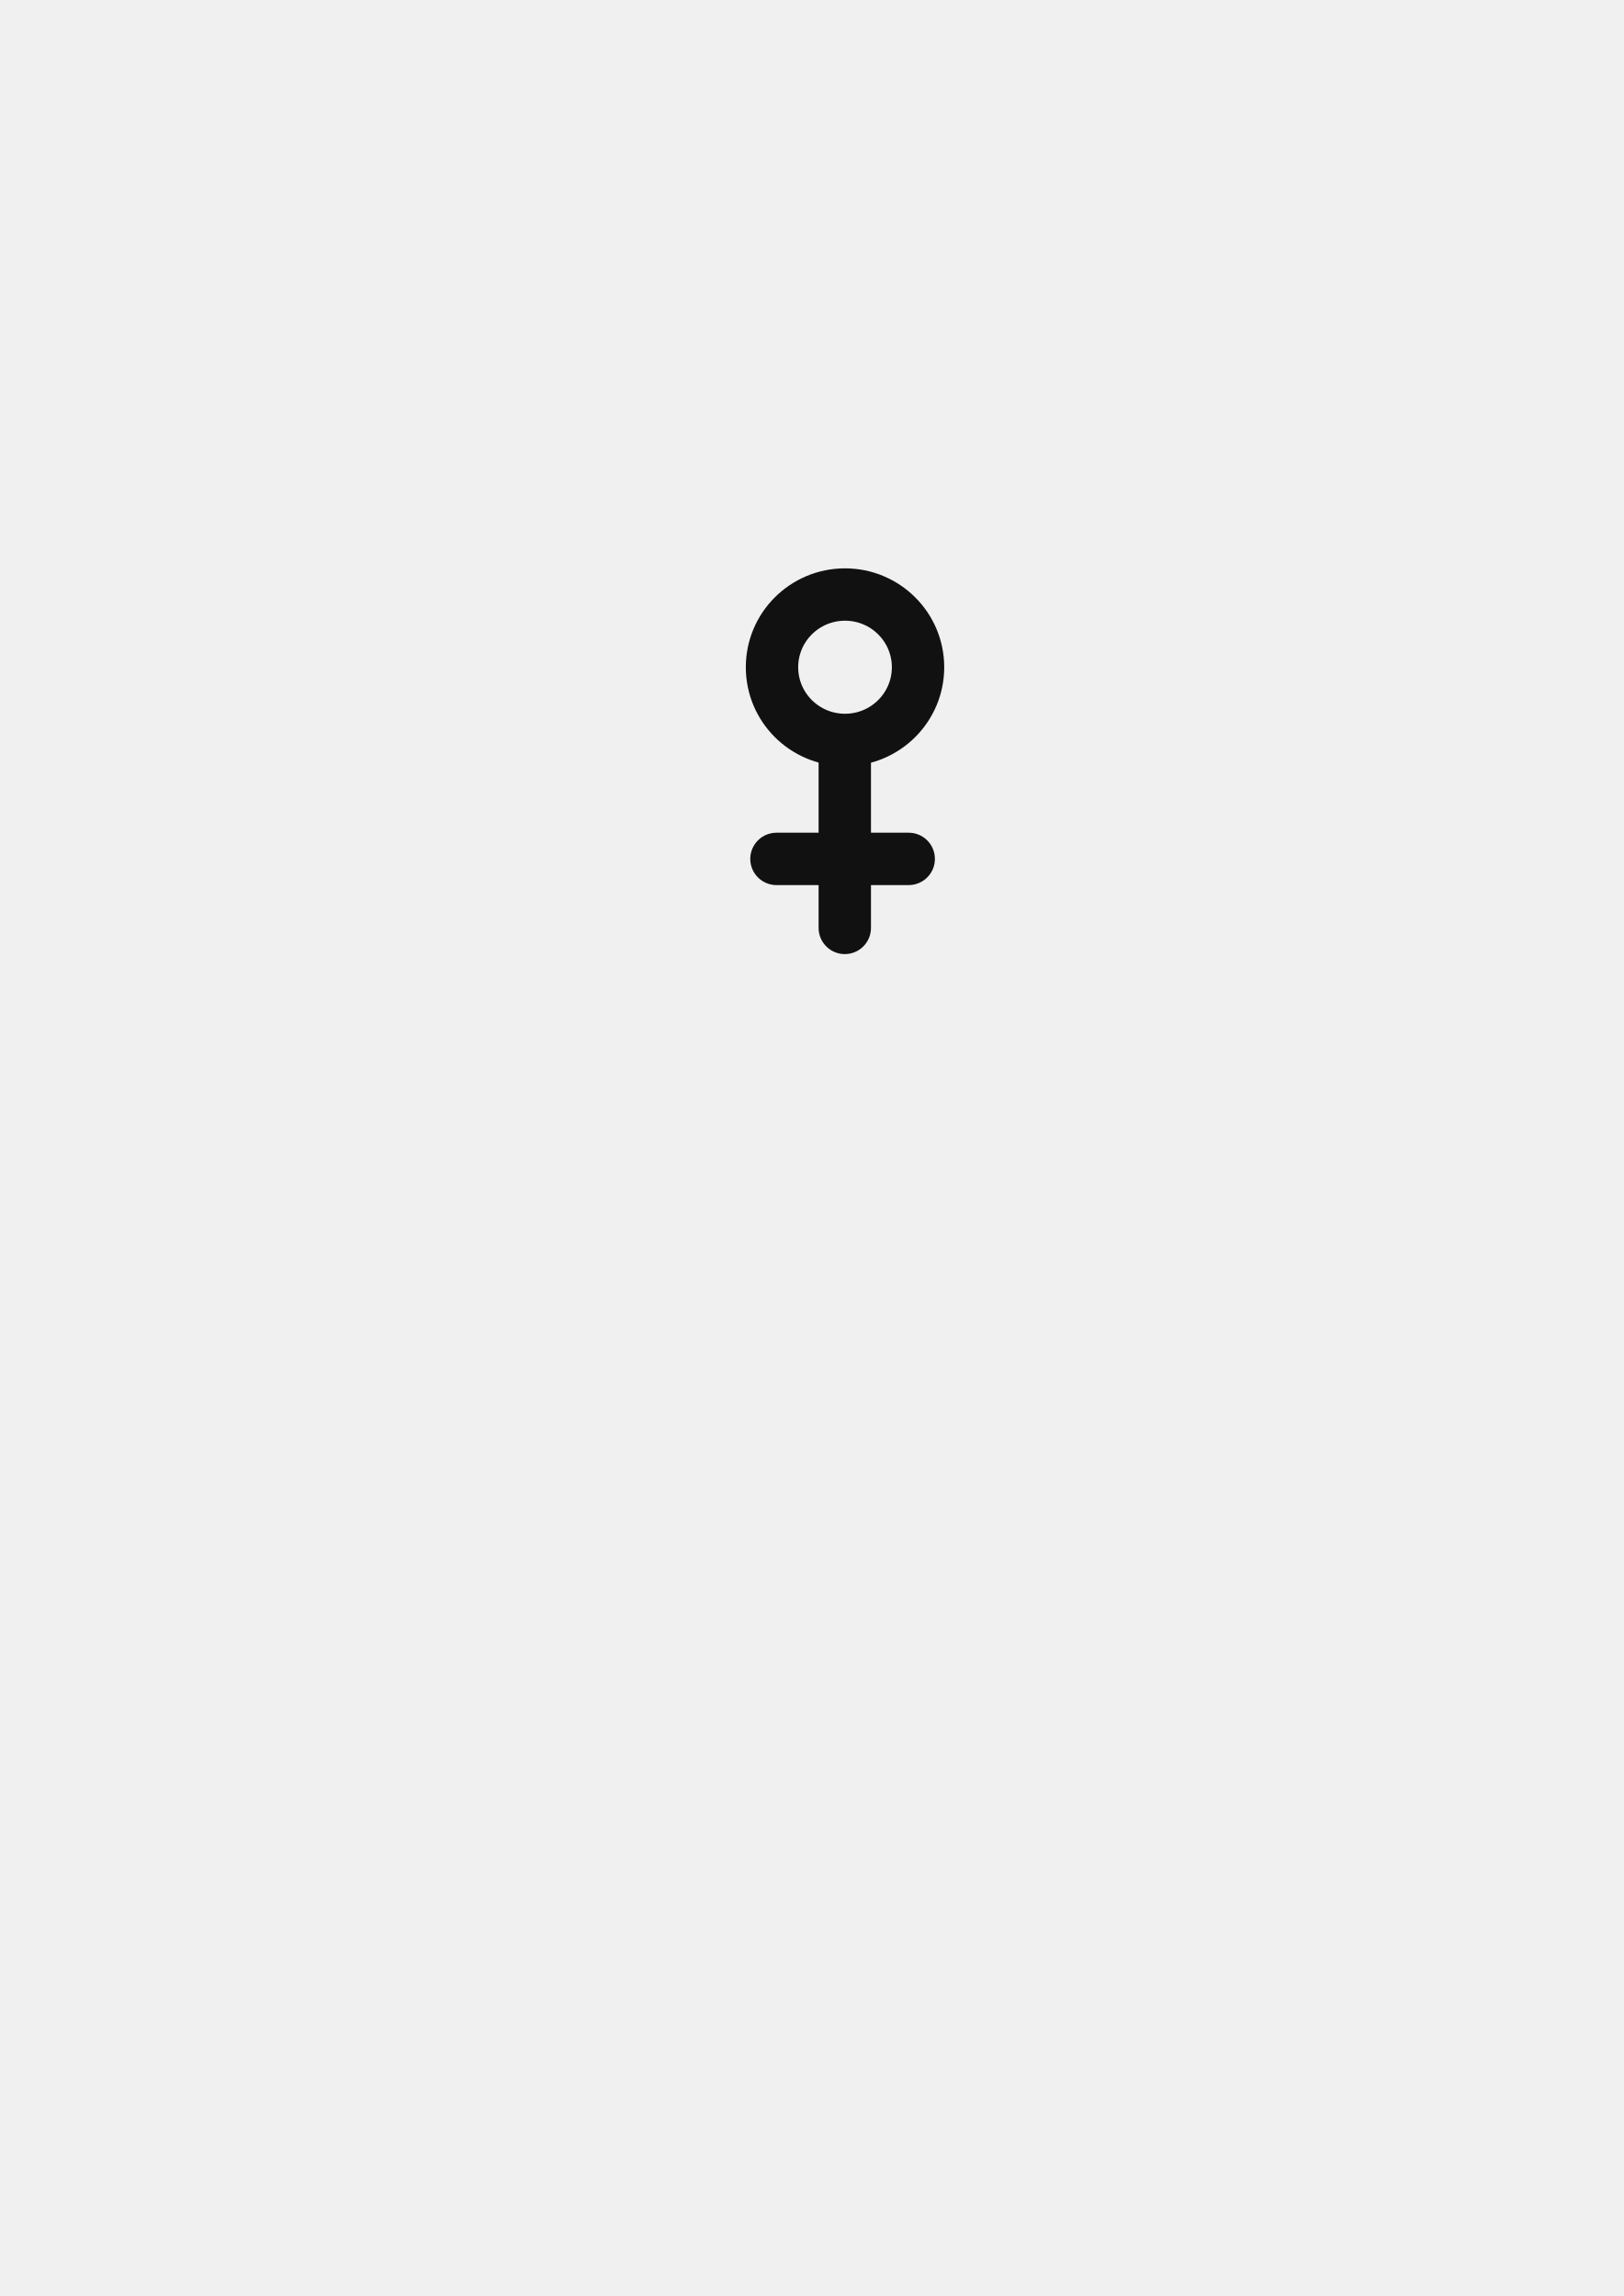
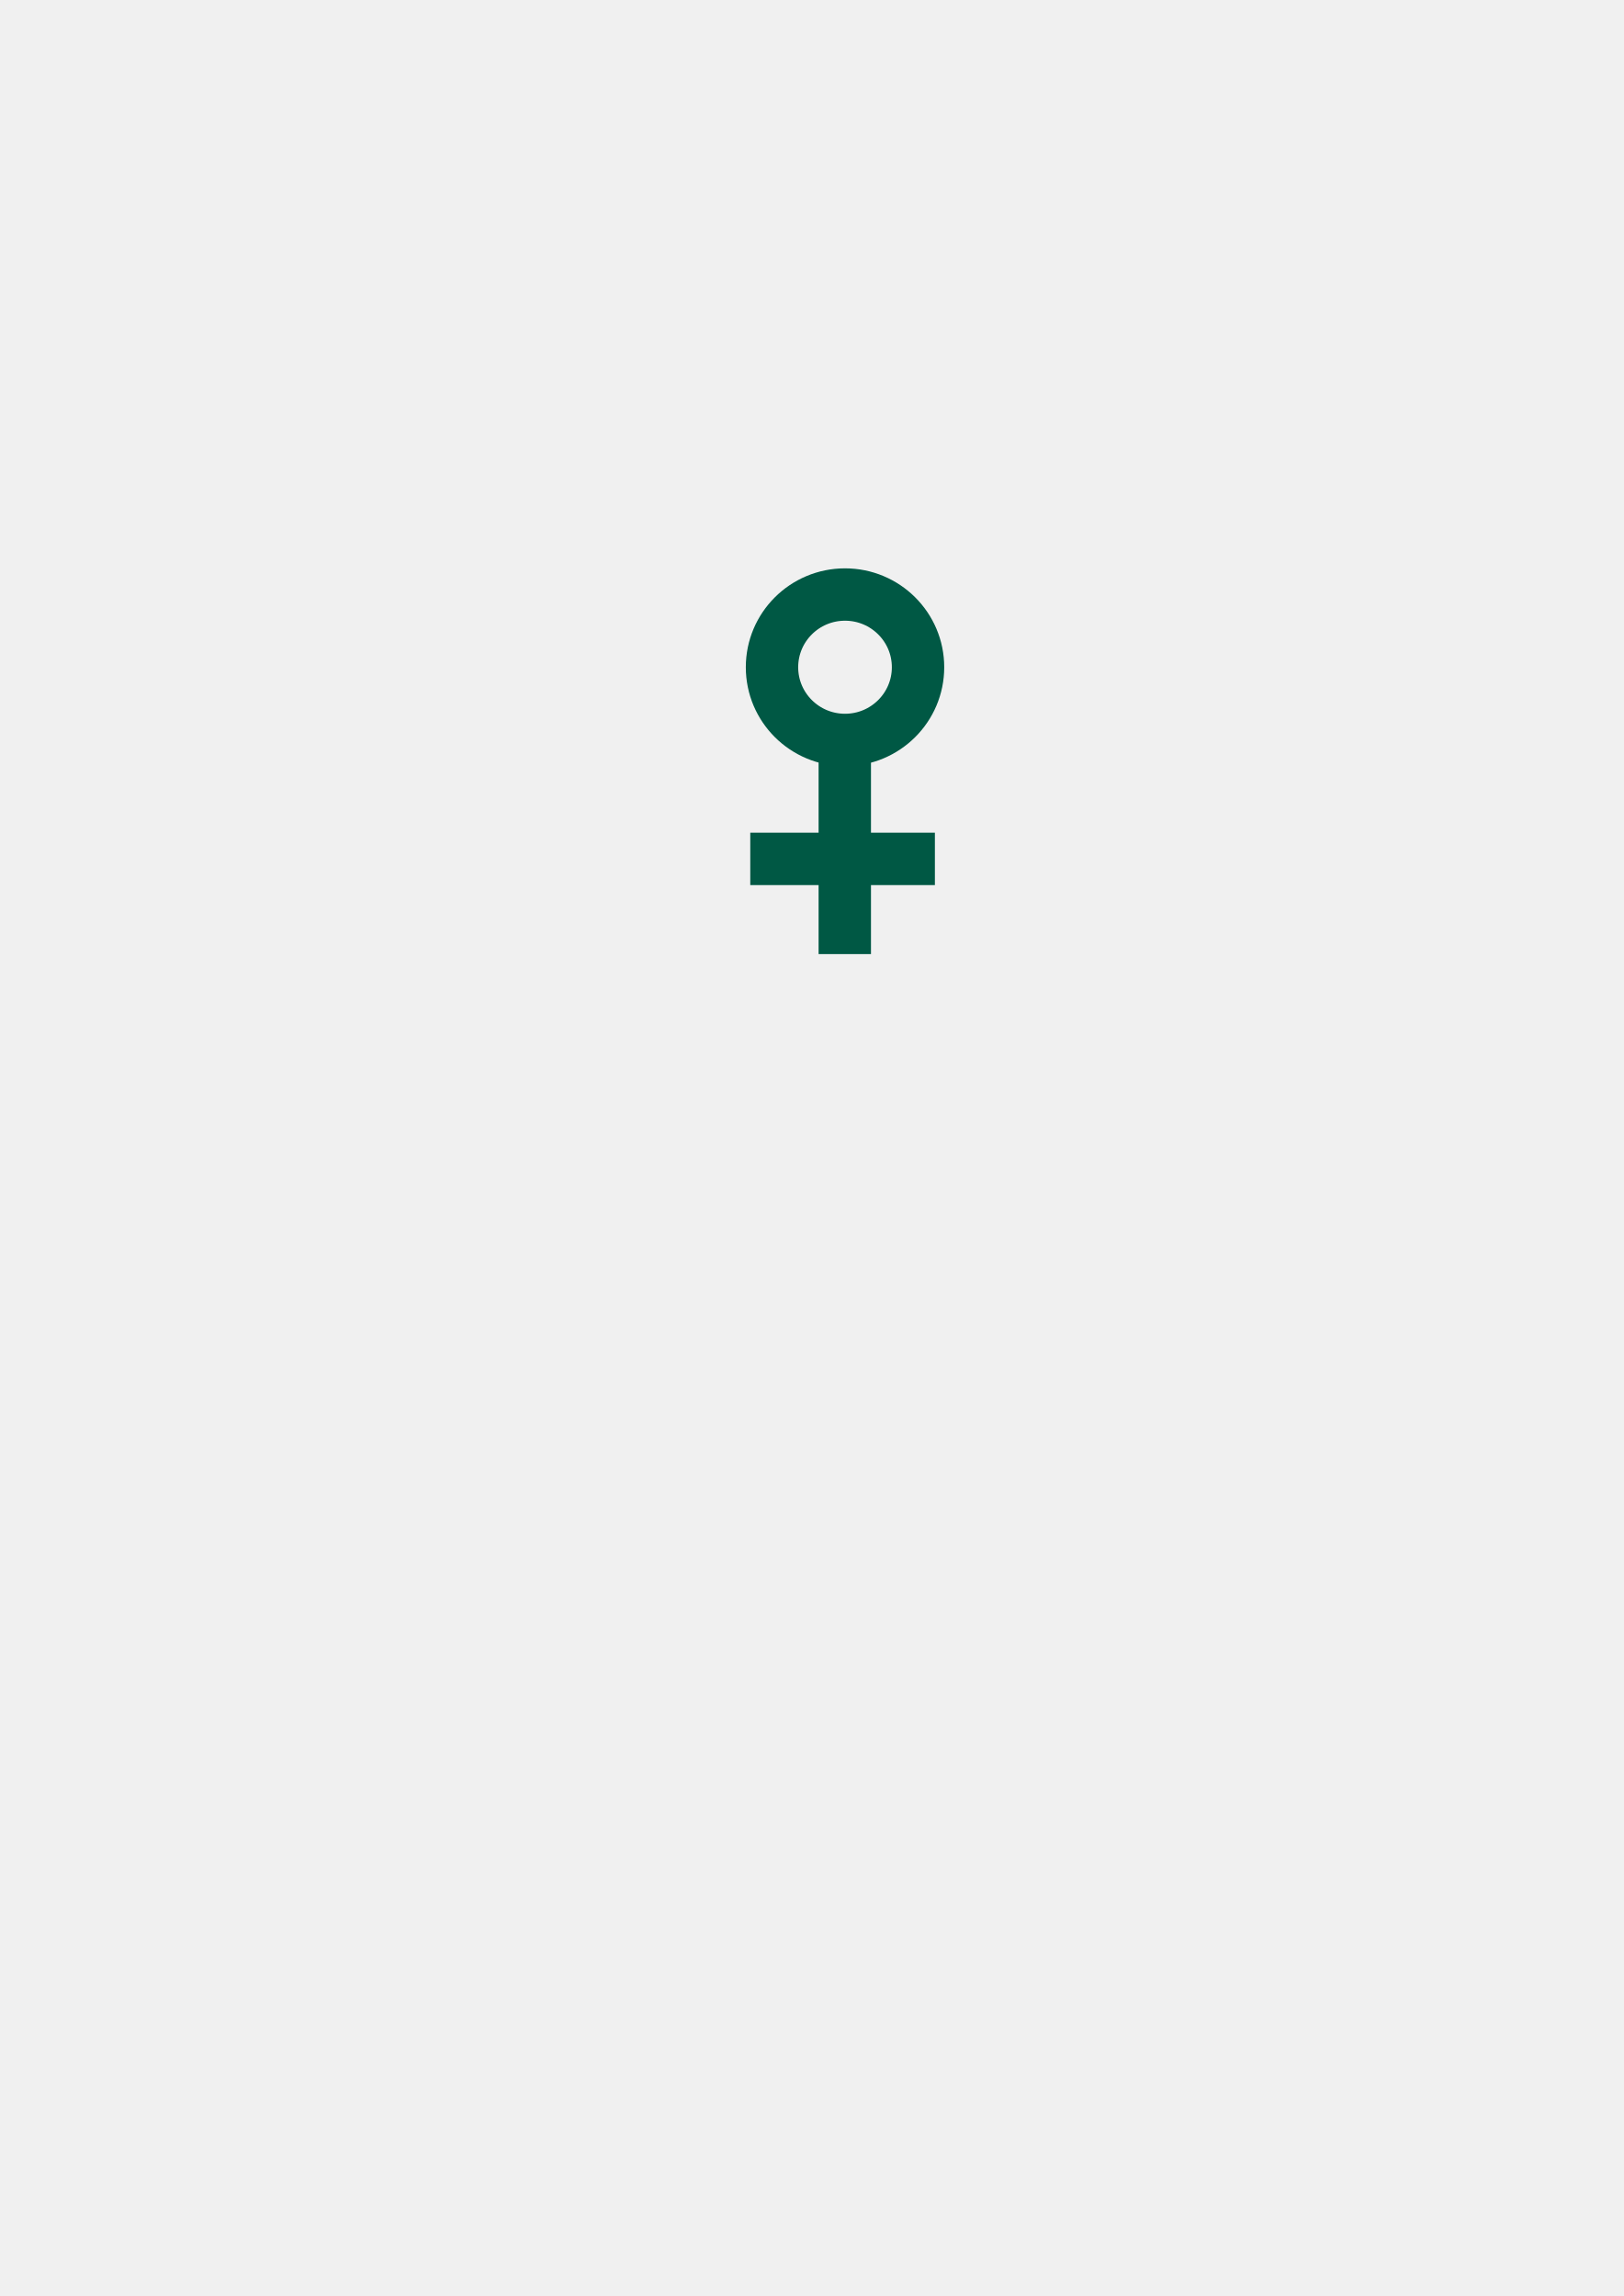
<svg xmlns="http://www.w3.org/2000/svg" width="210mm" height="297mm" viewBox="0 0 744.094 1052.362" id="svg2" version="1.1">
  <defs id="defs4" />
  <g id="layer1">
    <path style="fill:#ffffff;fill-opacity:0;fill-rule:evenodd;stroke:none;stroke-width:1px;stroke-linecap:butt;stroke-linejoin:miter;stroke-opacity:1" d="m 339.376,293.465 -0.606,114.78 46.091,32.211 43.665,-29.489 3.639,-132.02 -23.045,-16.786 -15.768,-4.537 -22.439,1.815 -20.62,10.435 -12.129,21.323" id="path4137-3" />
-     <ellipse style="fill:#ffffff;fill-opacity:0;stroke:#111111;stroke-width:24;stroke-linecap:round;stroke-linejoin:bevel;stroke-miterlimit:4;stroke-dasharray:none;stroke-opacity:1" id="path4140-6" cx="387.246" cy="-305.823" rx="33.462" ry="33.324" transform="scale(1,-1)" />
-     <path style="fill:#ffffff;fill-rule:evenodd;stroke:#111111;stroke-width:24;stroke-linecap:round;stroke-linejoin:miter;stroke-miterlimit:4;stroke-dasharray:none;stroke-opacity:1;fill-opacity:0" d="m 387.141,339.821 0,85.481" id="path4142-7" />
-     <path style="fill:#ffffff;fill-rule:evenodd;stroke:#111111;stroke-width:24;stroke-linecap:round;stroke-linejoin:miter;stroke-miterlimit:4;stroke-dasharray:none;stroke-opacity:1;fill-opacity:0" d="m 355.826,393.67 c 60.609,0 60.609,0 60.609,0" id="path4144-5" />
+     <ellipse style="fill:#ffffff;fill-opacity:0;stroke:#005844;stroke-width:24;stroke-linecap:round;stroke-linejoin:bevel;stroke-miterlimit:4;stroke-dasharray:none;stroke-opacity:1" id="path4140-6" cx="387.246" cy="-305.823" rx="33.462" ry="33.324" transform="scale(1,-1)" />
+     <path style="fill:#ffffff;fill-rule:evenodd;stroke:#005844;stroke-width:24;stroke-linecap:square;stroke-linejoin:miter;stroke-miterlimit:4;stroke-dasharray:none;stroke-opacity:1;fill-opacity:0" d="m 387.141,339.821 0,85.481" id="path4142-7" />
+     <path style="fill:#ffffff;fill-rule:evenodd;stroke:#005844;stroke-width:24;stroke-linecap:square;stroke-linejoin:miter;stroke-miterlimit:4;stroke-dasharray:none;stroke-opacity:1;fill-opacity:0" d="m 355.826,393.67 c 60.609,0 60.609,0 60.609,0" id="path4144-5" />
  </g>
</svg>
